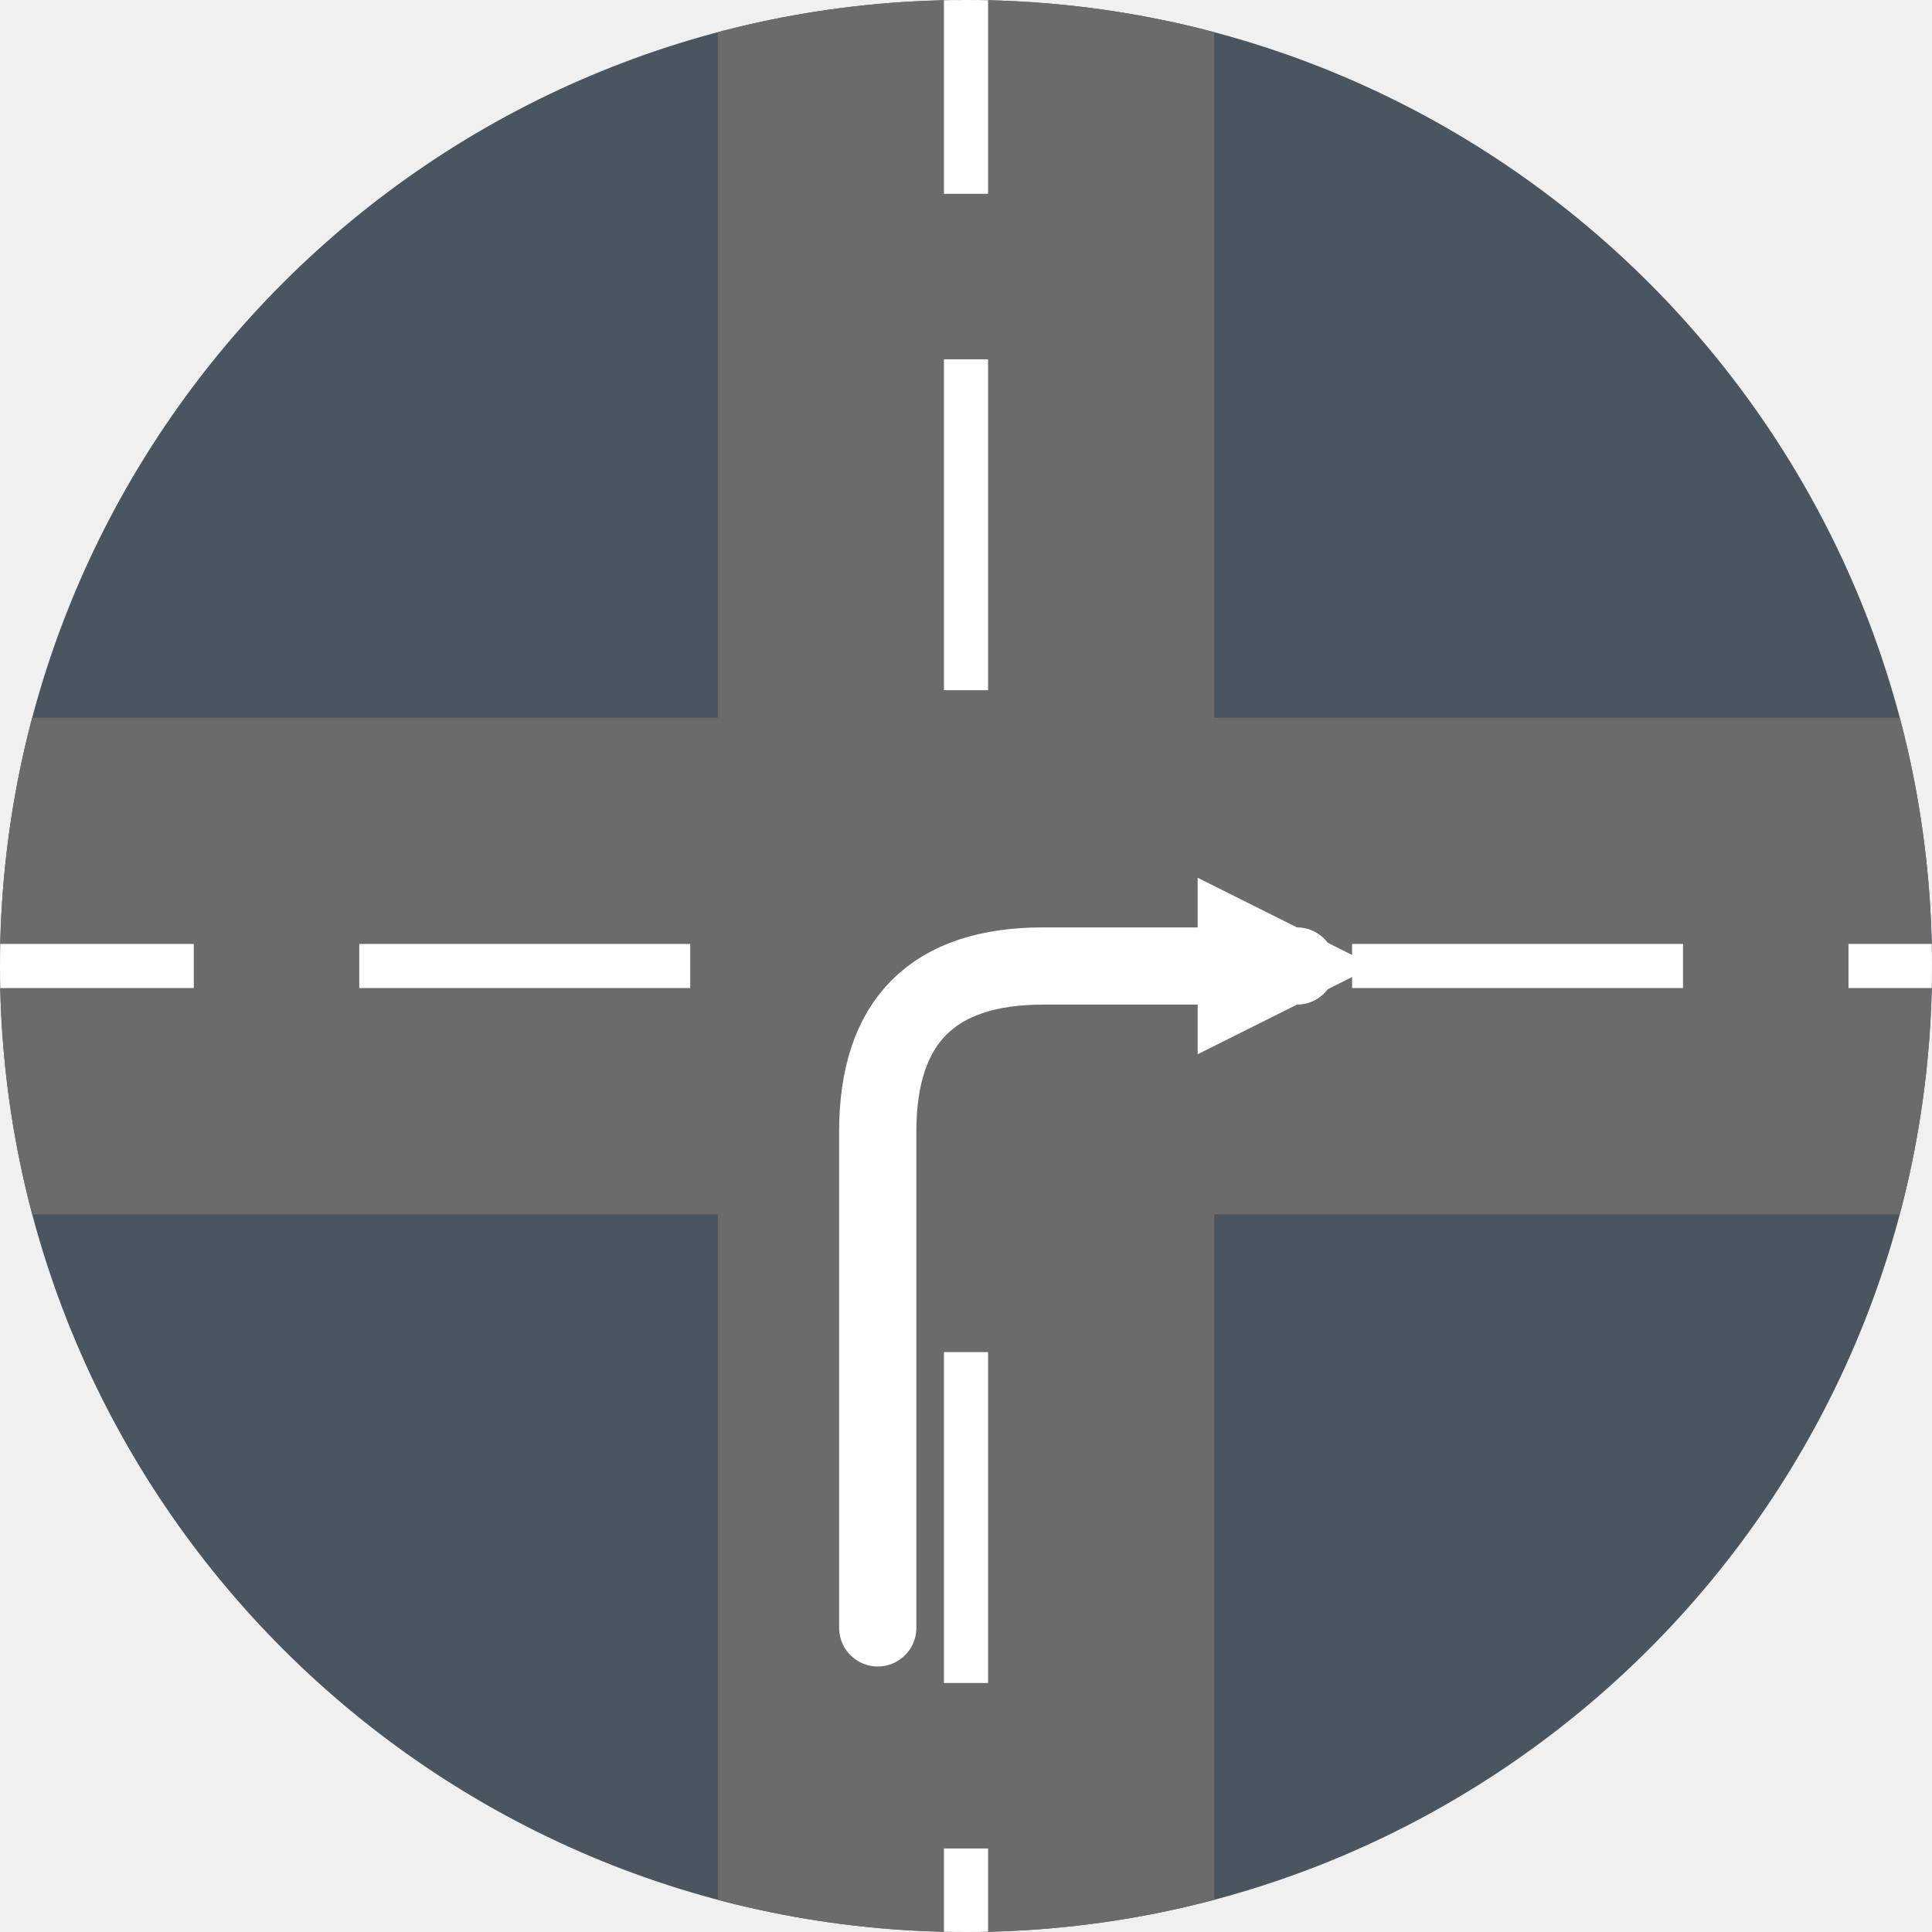
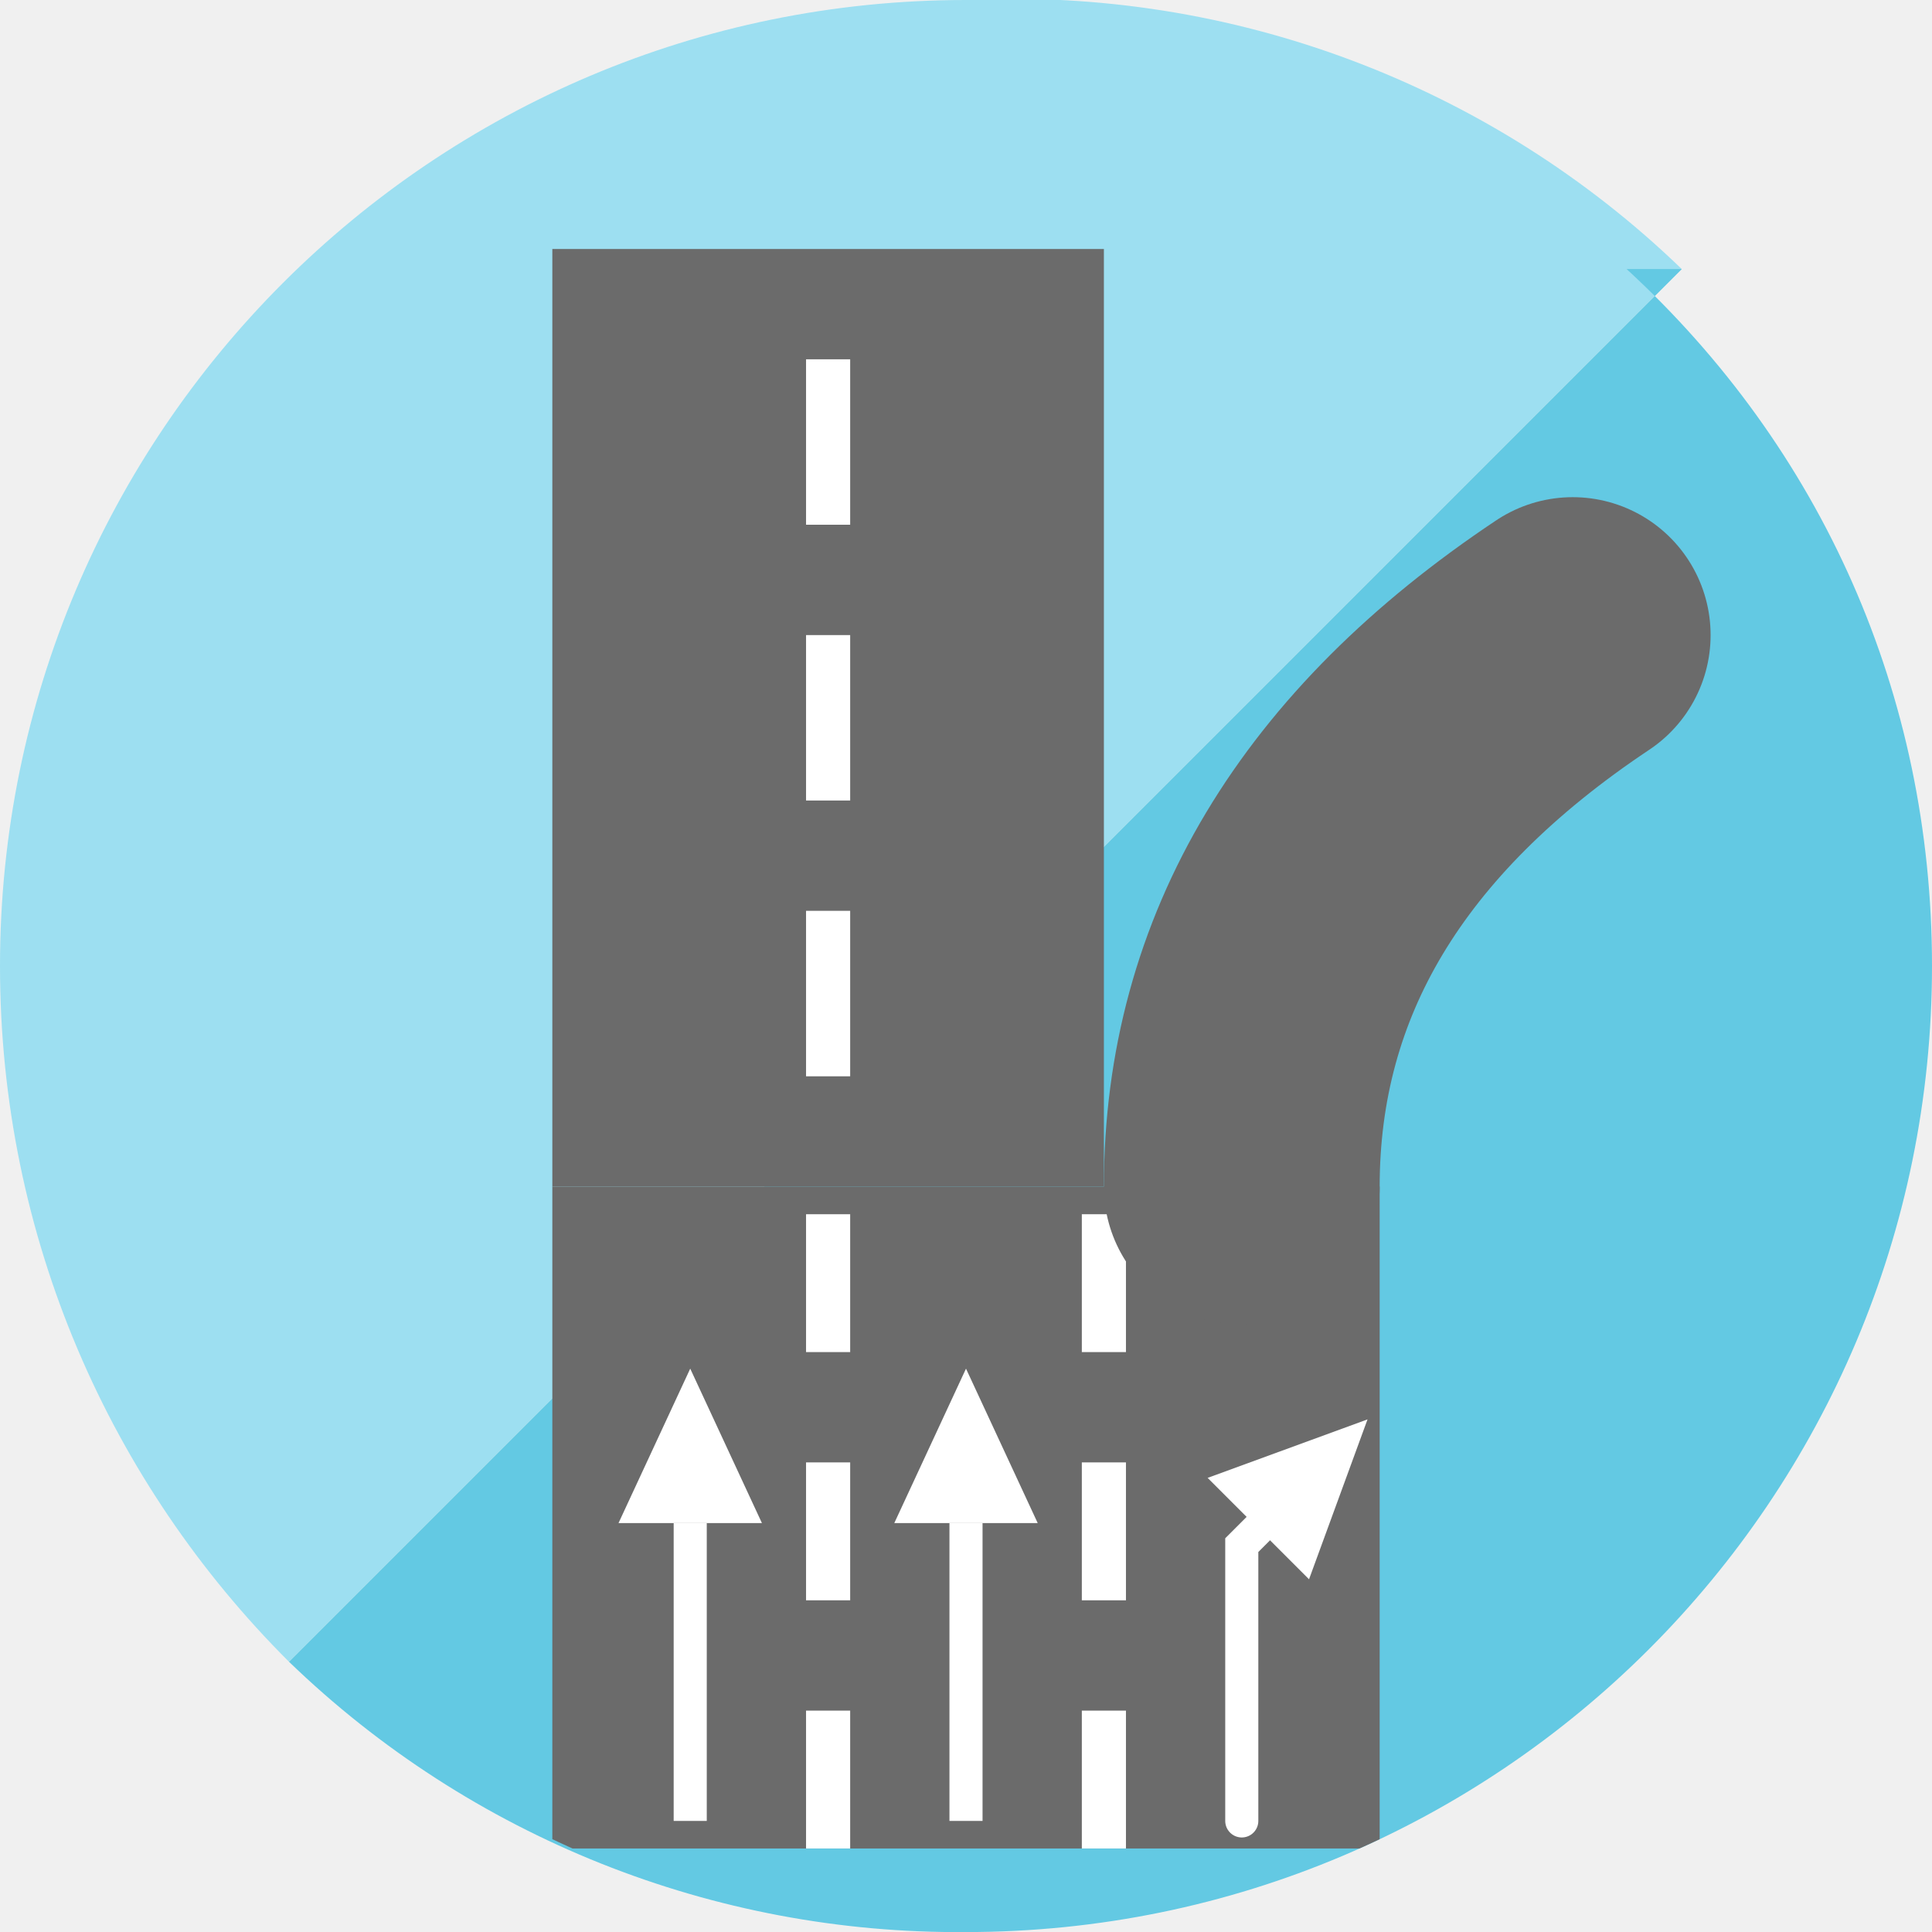
<svg xmlns="http://www.w3.org/2000/svg" width="132.39" height="132.39" viewBox="0 0 35.028 35.028">
  <defs>
    <clipPath id="circle-clip-lanes">
      <circle cx="17.514" cy="17.514" r="17.514" />
    </clipPath>
  </defs>
-   <circle cx="17.514" cy="17.514" r="17.514" fill="#4a5560" />
+   <path d="M17.514 0C7.842 0 0 7.842 0 17.514c0 4.927 2.003 9.387 5.24 12.615L30.491 4.878A17.449 17.449 0 0017.514 0" fill="#9ddff1" />
+   <path d="M30.491 4.878L5.24 30.129a17.449 17.449 0 0012.274 4.9c9.672 0 17.514-7.842 17.514-17.515 0-4.927-2.003-9.387-5.537-12.636" fill="#63c9e3" />
  <g clip-path="url(#circle-clip-lanes)">
    <g transform="translate(17.514,17.514)">
-       <rect x="-20" y="-4.5" width="40" height="9" fill="#6b6b6b" />
-       <rect x="-4.5" y="-20" width="9" height="40" fill="#6b6b6b" />
-       <rect x="-20" y="-0.4" width="6" height="0.8" fill="#fff" />
-       <rect x="-11" y="-0.4" width="6" height="0.8" fill="#fff" />
-       <rect x="7" y="-0.4" width="6" height="0.8" fill="#fff" />
-       <rect x="16" y="-0.4" width="6" height="0.8" fill="#fff" />
-       <rect x="-0.4" y="-20" width="0.8" height="6" fill="#fff" />
-       <rect x="-0.4" y="-11" width="0.8" height="6" fill="#fff" />
-       <rect x="-0.4" y="7" width="0.8" height="6" fill="#fff" />
-       <rect x="-0.4" y="16" width="0.8" height="6" fill="#fff" />
-       <path d="M -1.6 12 L -1.6 3 Q -1.6 0 1.4 0 L 6 0" fill="none" stroke="#fff" stroke-width="1.4" stroke-linecap="round" />
-       <path d="M 4.2 -1.6 L 7.4 0 L 4.2 1.6 Z" fill="#fff" />
+       <rect x="-7.5" y="4" width="15" height="12" fill="#6b6b6b" />
+       <rect x="-2.9" y="4.5" width="0.8" height="2.5" fill="#fff" />
+       <rect x="-2.9" y="9" width="0.8" height="2.5" fill="#fff" />
+       <rect x="-2.9" y="13.5" width="0.8" height="2.5" fill="#fff" />
+       <rect x="2.1" y="4.5" width="0.8" height="2.5" fill="#fff" />
+       <rect x="2.1" y="9" width="0.8" height="2.5" fill="#fff" />
+       <rect x="2.1" y="13.5" width="0.8" height="2.5" fill="#fff" />
+       <rect x="-7.5" y="-13" width="10" height="17" fill="#6b6b6b" />
+       <rect x="-2.9" y="-11" width="0.8" height="3" fill="#fff" />
+       <rect x="-2.9" y="-6" width="0.8" height="3" fill="#fff" />
+       <rect x="-2.9" y="-1" width="0.8" height="3" fill="#fff" />
+       <path d="M 5 4 Q 5 -2 11 -6" fill="none" stroke="#6b6b6b" stroke-width="5" stroke-linecap="round" />
+       <g transform="translate(-5,10.1)">
+         <rect x="-0.3" y="0" width="0.6" height="5.4" fill="#fff" />
+         <path d="M -1.3,0 L 1.3,0 L 0,-2.8 Z" fill="#fff" />
+       </g>
+       <g transform="translate(0,10.1)">
+         <rect x="-0.3" y="0" width="0.6" height="5.4" fill="#fff" />
+         <path d="M -1.3,0 L 1.3,0 L 0,-2.8 Z" fill="#fff" />
+       </g>
+       <path d="M 5,15.5 L 5,10.5 L 5.3,10.2" fill="none" stroke="#fff" stroke-width="0.6" stroke-linecap="round" />
+       <g transform="translate(5.3,10.2) rotate(45)">
+         <path d="M -1.3,0 L 1.3,0 L 0,-2.8 Z" fill="#fff" />
+       </g>
    </g>
  </g>
</svg>
